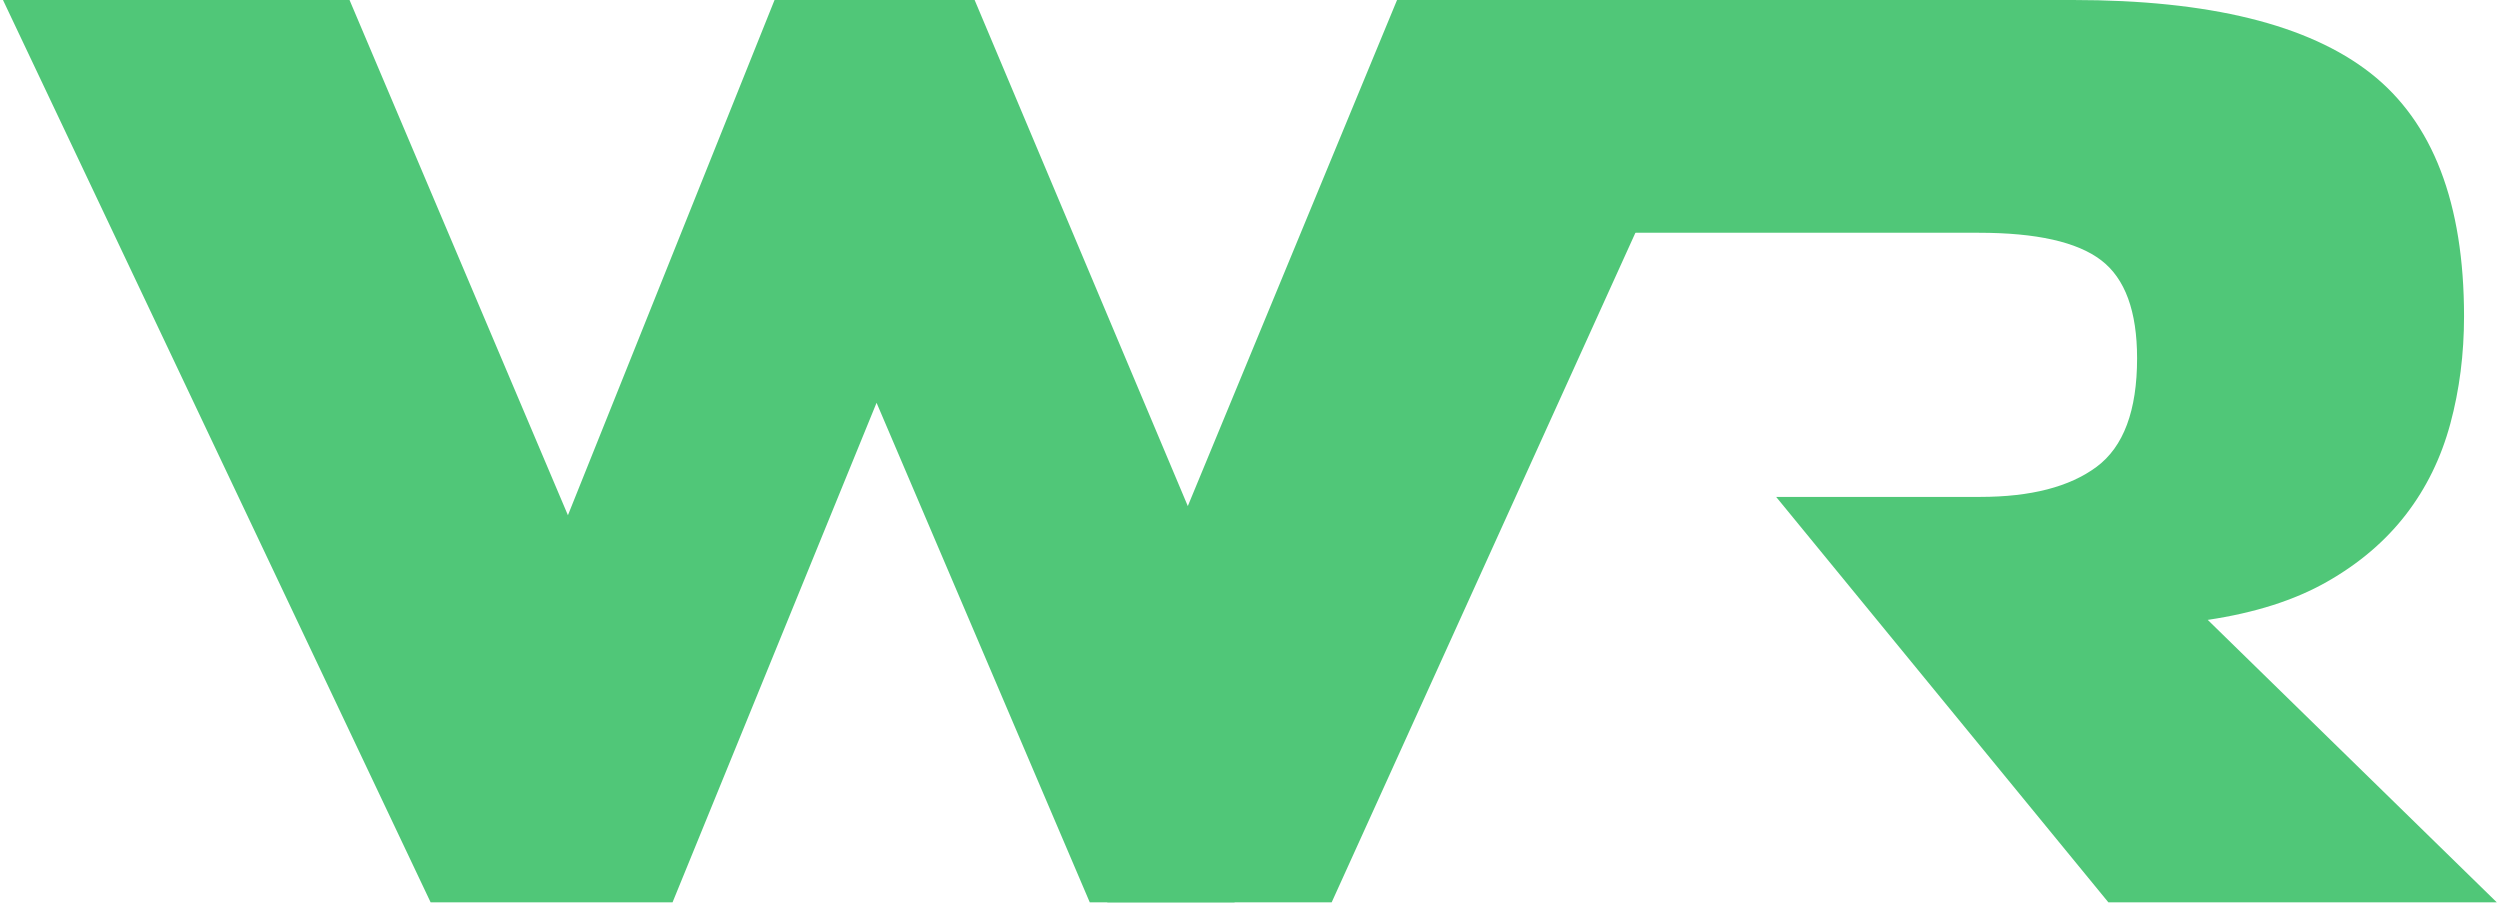
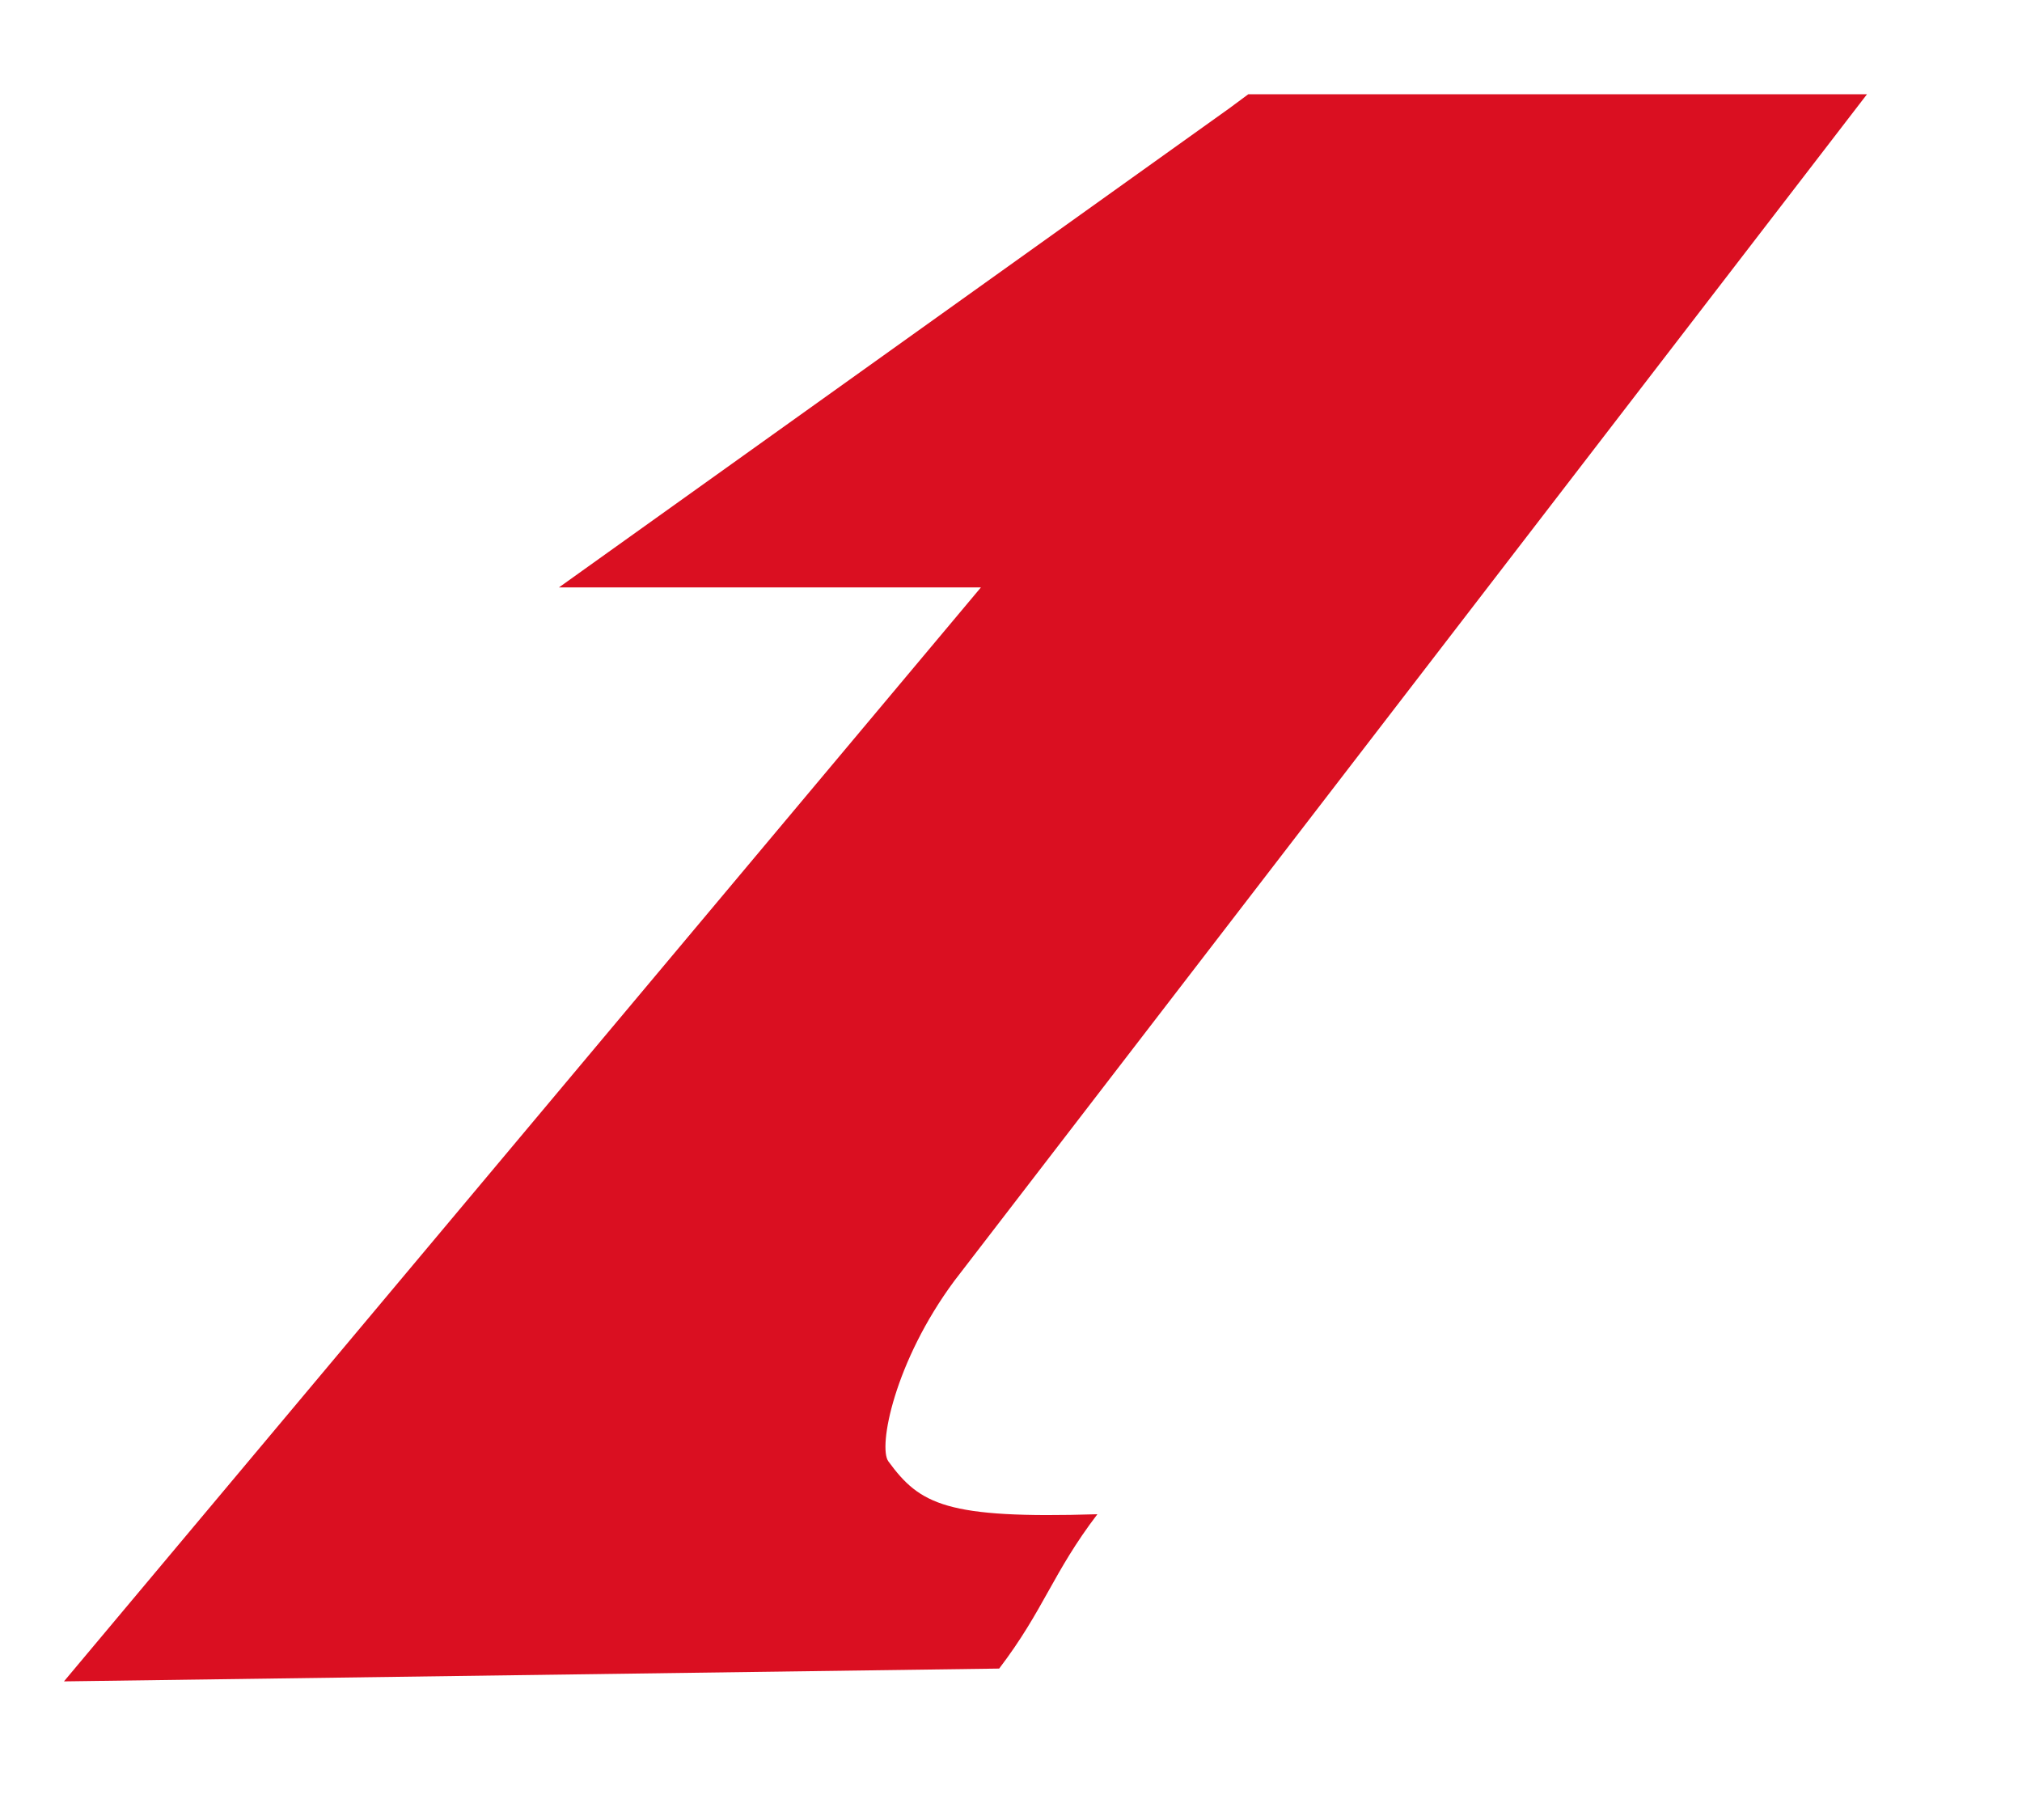
- <svg xmlns="http://www.w3.org/2000/svg" width="647" height="234" viewBox="0 0 647 234" fill="none">
-   <path d="M146.979 133.344L200.453 0H252.234L307.406 130.974L361.557 0H450.573L344.64 233.516H282.026L226.854 104.24L174.057 233.516H111.442L0.771 0H90.458" fill="#50C778" />
-   <path d="M459.667 128.599H512.479C525.557 128.599 535.599 126.01 542.588 120.823C549.588 115.625 553.078 106.266 553.078 92.729C553.078 80.547 549.984 72.078 543.771 67.344C537.573 62.609 527.026 60.24 512.135 60.24H396.146L319.495 233.516H286.557L362.88 0H536.505C571.693 0 597.375 6.307 613.505 18.943C629.625 31.583 637.693 52.557 637.693 81.891C637.693 91.599 636.521 100.849 634.146 109.651C631.771 118.453 627.948 126.292 622.64 133.172C617.333 140.052 610.505 145.865 602.161 150.599C593.812 155.344 583.547 158.609 571.359 160.427L646.161 233.516H545.64" fill="#50C778" />
+ <svg xmlns="http://www.w3.org/2000/svg" viewBox="1180 620 600 540">
+   <path d="M1545.14,651.87l5.28-3.91h183.59l-270.8,352.04c-17.88,24.1-22.68,49.38-19.6,53.59,9.37,12.8,17.15,17.07,62.02,15.69-13.27,17.42-15.87,28.37-29.14,45.79l-277.51,3.8,272.1-324.59h-125.21l199.27-142.4Z" fill="#DA0F21" />
</svg>
